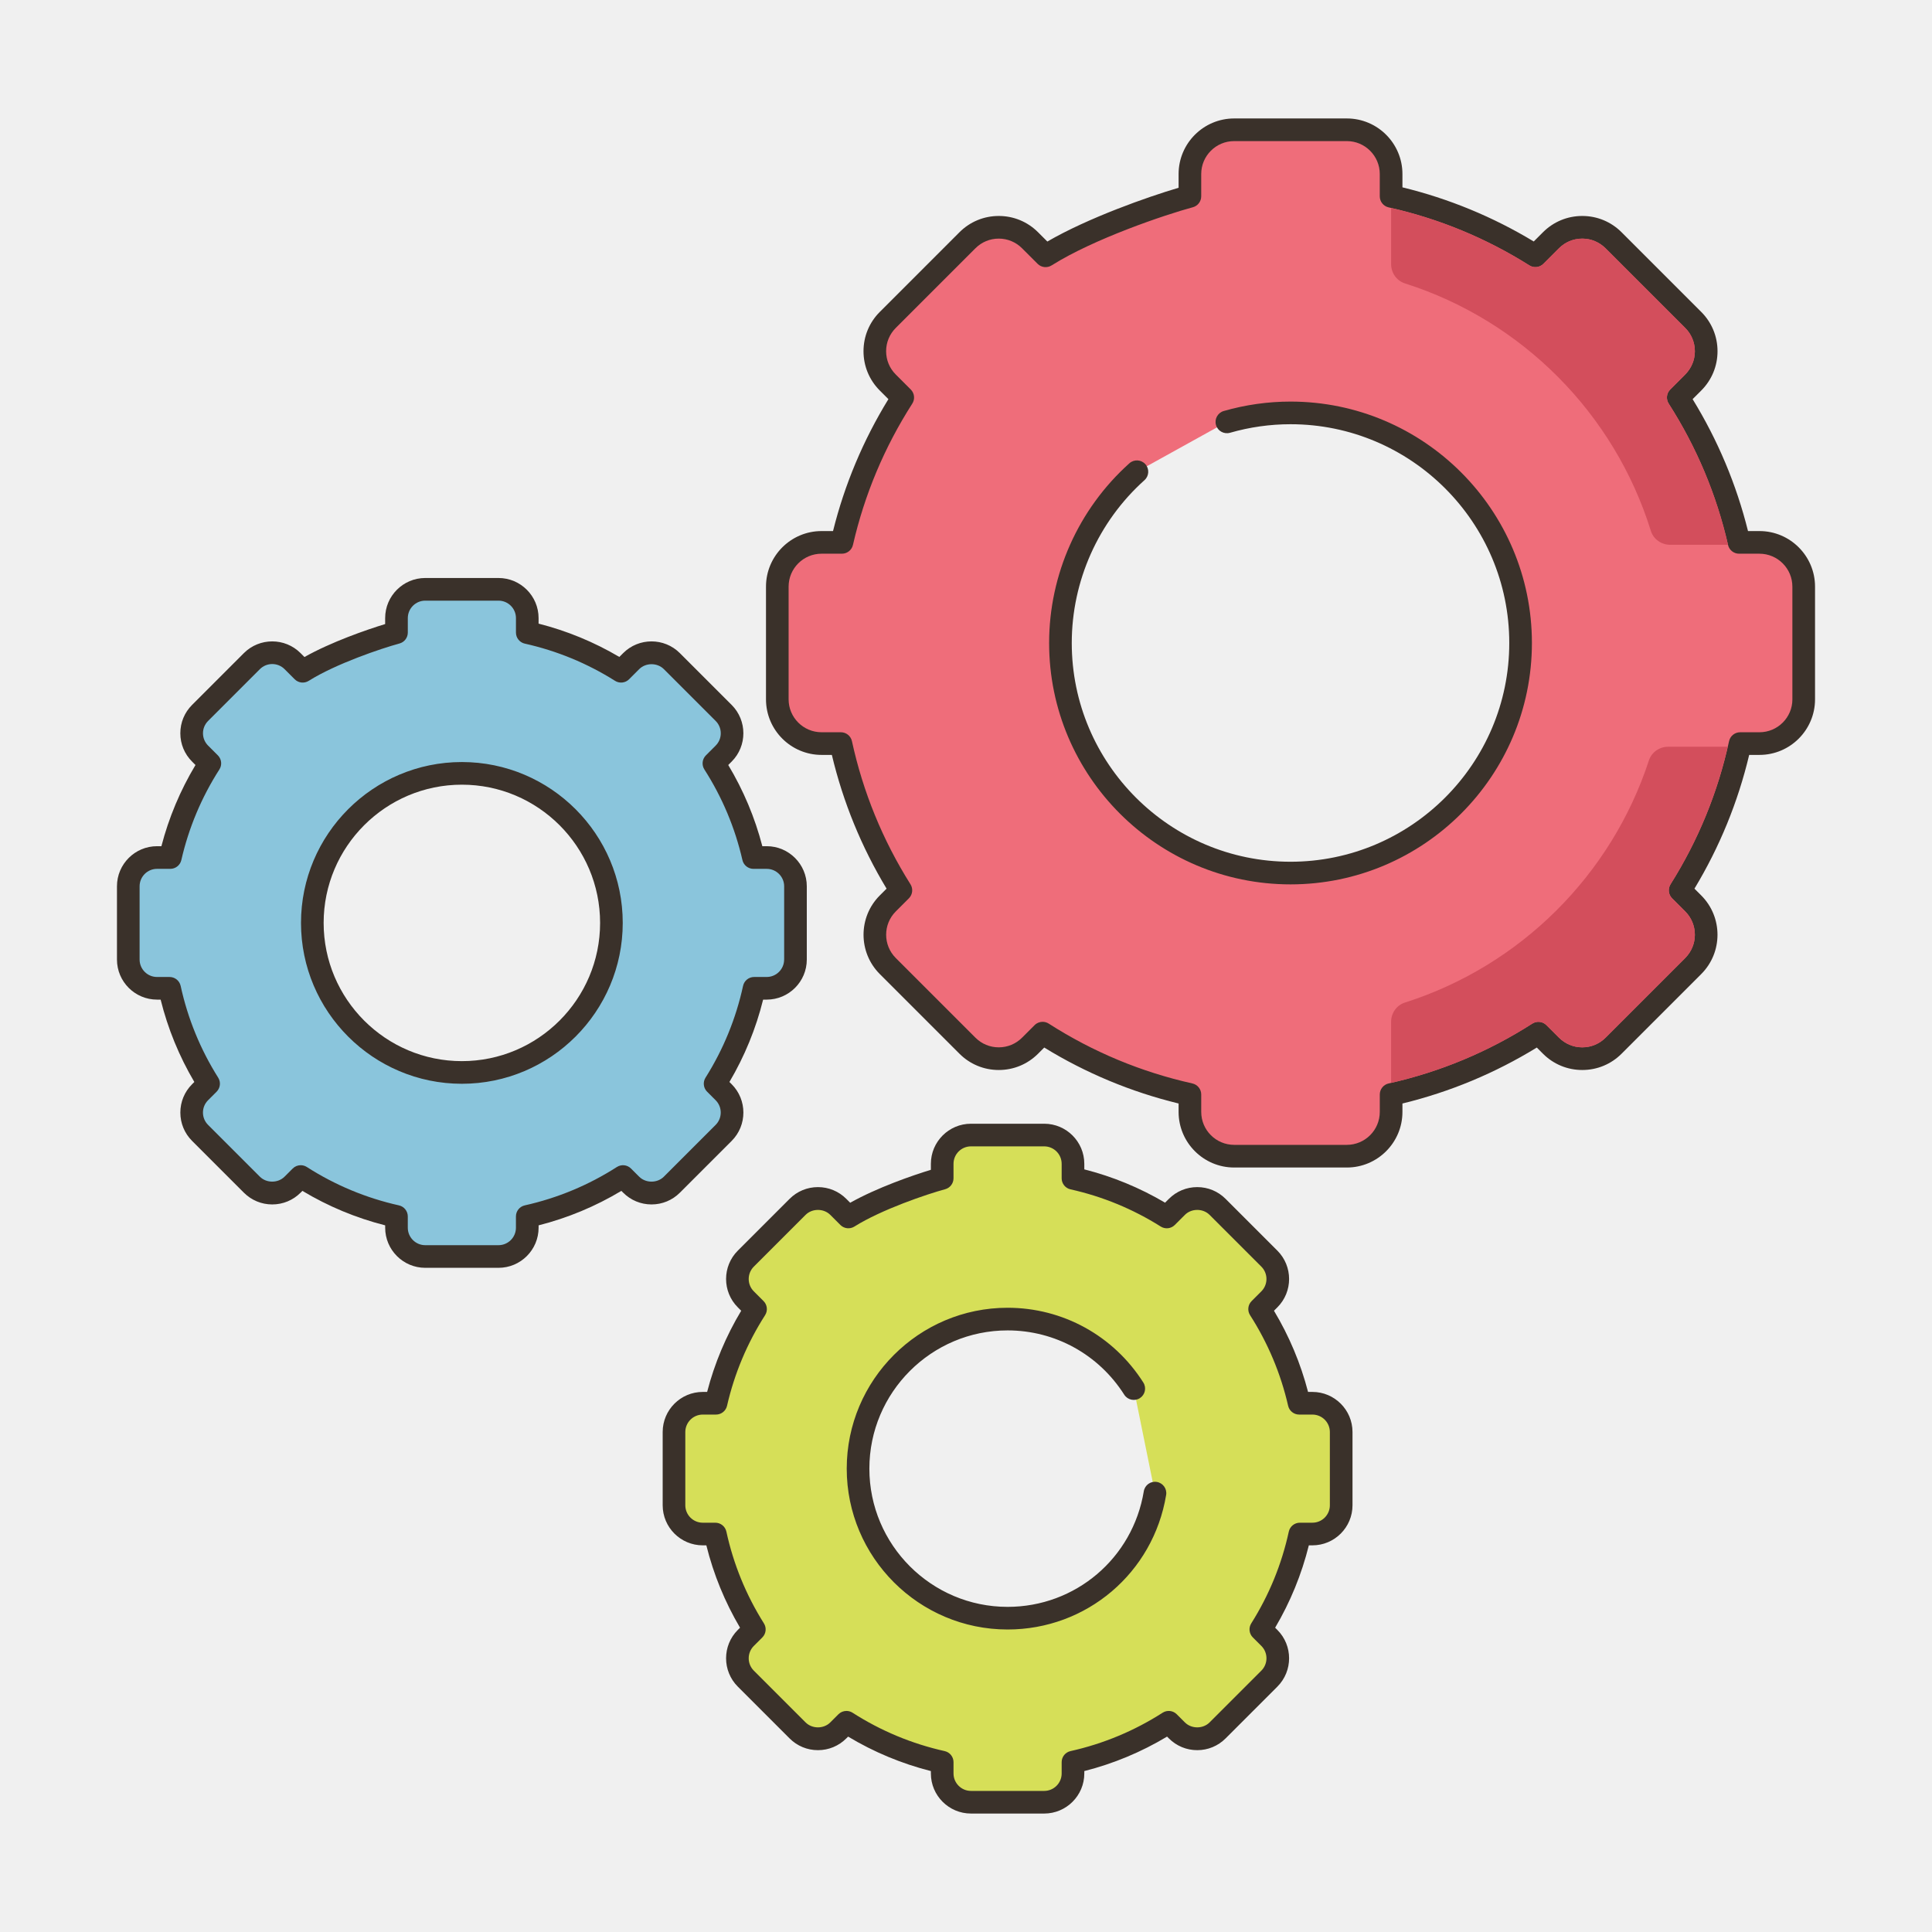
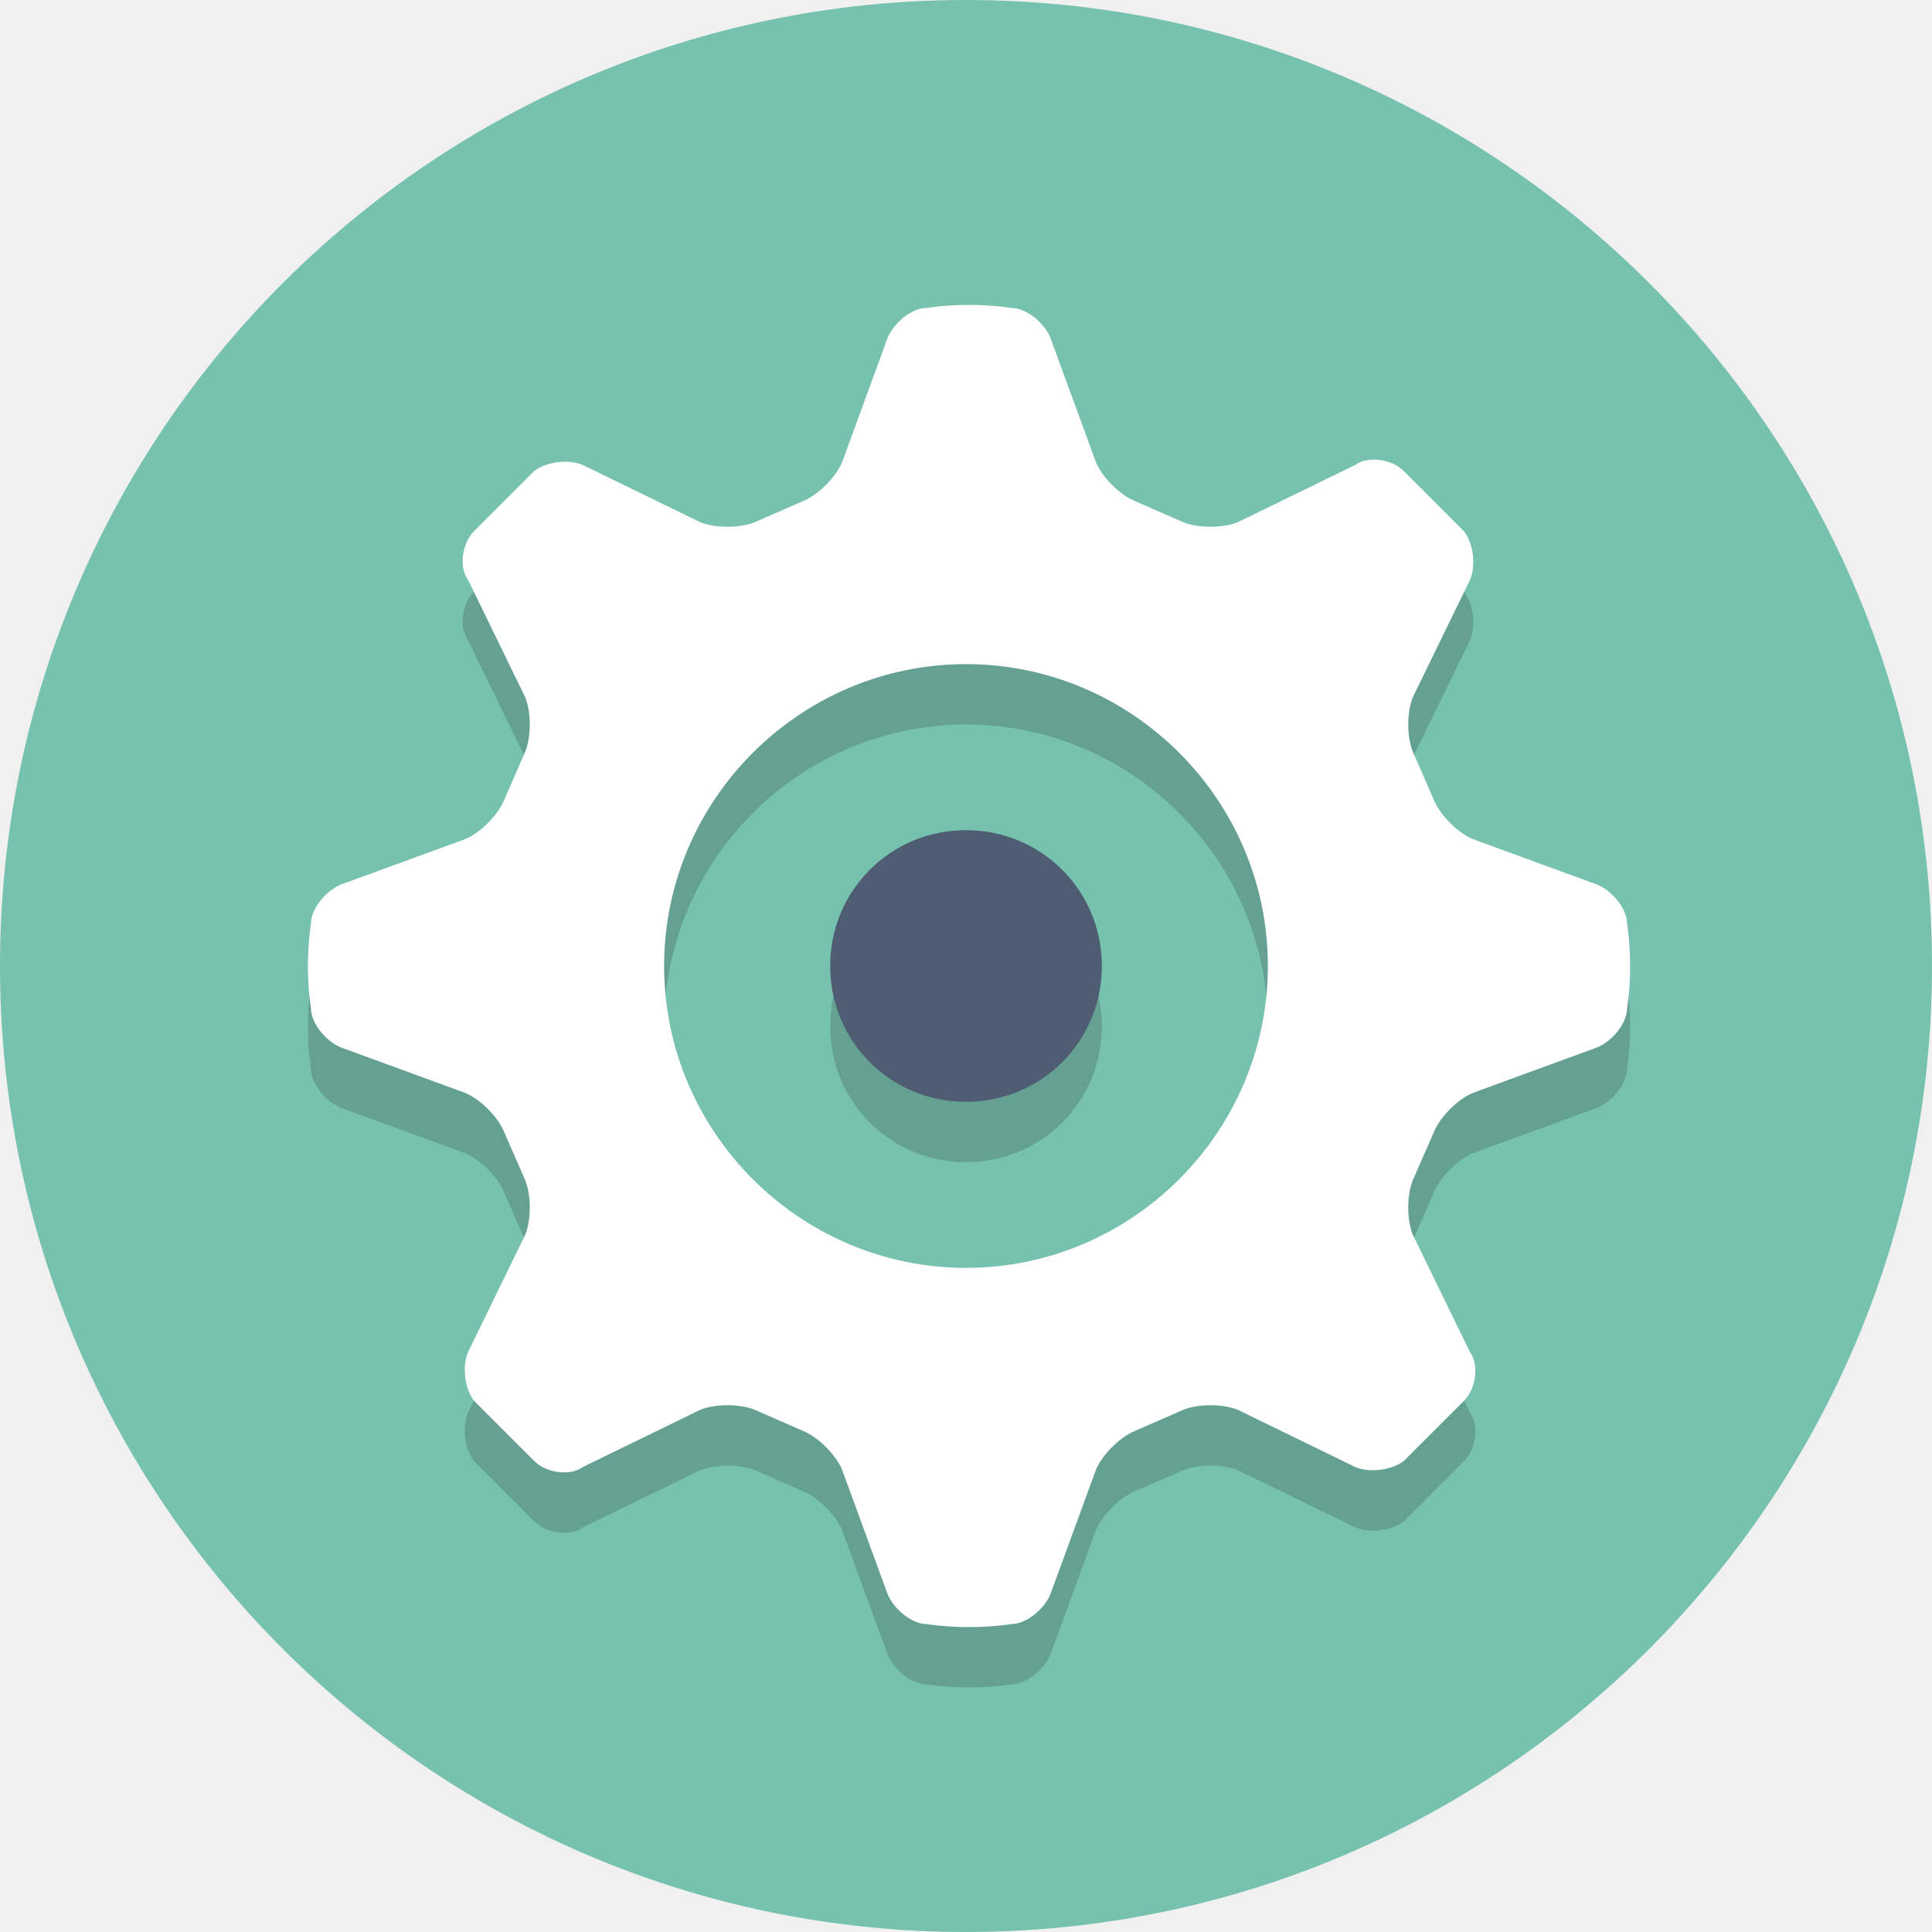
- <svg xmlns="http://www.w3.org/2000/svg" version="1.1" id="Layer_1" x="0px" y="0px" viewBox="0 0 256 256" style="enable-background:new 0 0 256 256;" xml:space="preserve">
+ <svg xmlns="http://www.w3.org/2000/svg" height="800px" width="800px" version="1.1" viewBox="0 0 64 64" xml:space="preserve">
  <style type="text/css">
- 	.st0{fill:#3A312A;}
- 	.st1{fill:#FCE8CB;}
- 	.st2{fill:#8AC5DC;}
- 	.st3{fill:#ED6E7A;}
- 	.st4{fill:#D7E057;}
- 	.st5{fill:#87796F;}
- 	.st6{fill:#695B51;}
- 	.st7{fill:#EF6D7A;}
- 	.st8{fill:#D6DF58;}
- 	.st9{fill:#6A5C52;}
- 	.st10{fill:#F16C7A;}
- 	.st11{fill:#8AC6DD;}
- 	.st12{fill:#D34E5C;}
- 	.st13{fill:#B9C239;}
- 	.st14{fill:#6CA8BF;}
- 	.st15{fill:#89C4DB;}
- 	.st16{fill:#D5DE58;}
- 	.st17{fill:#DECAAD;}
- 	.st18{fill:#D5DC57;}
- 	.st19{fill:#8AC3DA;}
- 	.st20{fill:#D4DB56;}
- 	.st21{fill:#EA6D7A;}
- 	.st22{fill:#FAE6CA;}
- 	.st23{fill:#EB6E7A;}
- 	.st24{fill:#F8E4C8;}
- 	.st25{fill:#E96C7A;}
- 	.st26{fill:#8AC2D9;}
- 	.st27{fill:#E86C7A;}
- 	.st28{fill:#8AC1D8;}
- 	.st29{fill:#D4DA55;}
+ 	.st0{fill:#76C2AF;}
+ 	.st1{opacity:0.2;}
+ 	.st2{fill:#231F20;}
+ 	.st3{fill:#4F5D73;}
+ 	.st4{fill:#FFFFFF;}
</style>
-   <g>
+   <g id="Layer_1">
+     <g>
+       <circle class="st0" cx="32" cy="32" r="32" />
+     </g>
+     <g class="st1">
+       <g>
+         <path class="st2" d="M27.5,34c0,2.5,2,4.5,4.5,4.5s4.5-2,4.5-4.5s-2-4.5-4.5-4.5S27.5,31.5,27.5,34z" />
+       </g>
+     </g>
+     <g class="st1">
+       <path class="st2" d="M53.9,32.6c0-0.5-0.5-1.1-1-1.3l-4.1-1.5c-0.5-0.2-1.1-0.8-1.3-1.3l-0.7-1.6c-0.2-0.5-0.2-1.3,0-1.8l1.9-3.9    c0.2-0.5,0.1-1.2-0.2-1.6l-2-2c-0.4-0.4-1.2-0.5-1.6-0.2l-3.9,1.9c-0.5,0.2-1.3,0.2-1.8,0l-1.6-0.7c-0.5-0.2-1.1-0.8-1.3-1.3    l-1.5-4.1c-0.2-0.5-0.8-1-1.3-1c0,0-0.6-0.1-1.4-0.1s-1.4,0.1-1.4,0.1c-0.5,0-1.1,0.5-1.3,1l-1.5,4.1c-0.2,0.5-0.8,1.1-1.3,1.3    l-1.6,0.7c-0.5,0.2-1.3,0.2-1.8,0l-3.9-1.9c-0.5-0.2-1.2-0.1-1.6,0.2l-2,2c-0.4,0.4-0.5,1.2-0.2,1.6l1.9,3.9    c0.2,0.5,0.2,1.3,0,1.8l-0.7,1.6c-0.2,0.5-0.8,1.1-1.3,1.3l-4.1,1.5c-0.5,0.2-1,0.8-1,1.3c0,0-0.1,0.6-0.1,1.4    c0,0.8,0.1,1.4,0.1,1.4c0,0.5,0.5,1.1,1,1.3l4.1,1.5c0.5,0.2,1.1,0.8,1.3,1.3l0.7,1.6c0.2,0.5,0.2,1.3,0,1.8l-1.9,3.9    c-0.2,0.5-0.1,1.2,0.2,1.6l2,2c0.4,0.4,1.2,0.5,1.6,0.2l3.9-1.9c0.5-0.2,1.3-0.2,1.8,0l1.6,0.7c0.5,0.2,1.1,0.8,1.3,1.3l1.5,4.1    c0.2,0.5,0.8,1,1.3,1c0,0,0.6,0.1,1.4,0.1s1.4-0.1,1.4-0.1c0.5,0,1.1-0.5,1.3-1l1.5-4.1c0.2-0.5,0.8-1.1,1.3-1.3l1.6-0.7    c0.5-0.2,1.3-0.2,1.8,0l3.9,1.9c0.5,0.2,1.2,0.1,1.6-0.2l2-2c0.4-0.4,0.5-1.2,0.2-1.6l-1.9-3.9c-0.2-0.5-0.2-1.3,0-1.8l0.7-1.6    c0.2-0.5,0.8-1.1,1.3-1.3l4.1-1.5c0.5-0.2,1-0.8,1-1.3c0,0,0.1-0.6,0.1-1.4C54,33.2,53.9,32.6,53.9,32.6z M32,44    c-5.5,0-10-4.5-10-10c0-5.5,4.5-10,10-10s10,4.5,10,10C42,39.5,37.5,44,32,44z" />
+     </g>
    <g>
      <g>
-         <path class="st2" d="M101.591,113.625h-1.756c-1.029-4.499-2.823-8.706-5.239-12.478l1.292-1.292c1.489-1.488,1.489-3.902,0-5.39     l-6.863-6.863c-1.489-1.489-3.902-1.489-5.391,0l-1.34,1.34c-3.763-2.371-7.953-4.125-12.429-5.124v-1.92     c0-2.105-1.706-3.812-3.812-3.812h-9.705c-2.105,0-3.812,1.707-3.812,3.812v1.92c-2.372,0.639-8.665,2.753-12.429,5.124     l-1.34-1.34c-1.489-1.489-3.902-1.489-5.391,0l-6.863,6.863c-1.489,1.489-1.489,3.902,0,5.39l1.292,1.292     c-2.416,3.771-4.21,7.979-5.24,12.478H20.81c-2.105,0-3.812,1.706-3.812,3.812v9.706c0,2.105,1.706,3.812,3.812,3.812h1.665     c0.99,4.554,2.762,8.817,5.169,12.639l-1.131,1.13c-1.489,1.489-1.489,3.902,0,5.391l6.863,6.863     c1.489,1.489,3.902,1.489,5.391,0l1.082-1.082c3.829,2.453,8.109,4.264,12.687,5.285v1.5c0,2.105,1.706,3.812,3.812,3.812h9.705     c2.105,0,3.812-1.707,3.812-3.812v-1.5c4.578-1.021,8.858-2.832,12.687-5.285l1.082,1.082c1.489,1.489,3.902,1.489,5.391,0     l6.863-6.863c1.489-1.489,1.489-3.902,0-5.391l-1.131-1.13c2.408-3.822,4.18-8.084,5.169-12.639h1.665     c2.105,0,3.812-1.707,3.812-3.812v-9.706C105.402,115.332,103.696,113.625,101.591,113.625z M61.2,142.106     c-10.944,0-19.816-8.872-19.816-19.816c0-10.944,8.872-19.816,19.816-19.816c10.944,0,19.817,8.872,19.817,19.816     C81.017,133.234,72.145,142.106,61.2,142.106z" />
+         <path class="st3" d="M27.5,32c0,2.5,2,4.5,4.5,4.5s4.5-2,4.5-4.5s-2-4.5-4.5-4.5S27.5,29.5,27.5,32z" />
      </g>
    </g>
    <g>
-       <g>
-         <path class="st0" d="M101.591,112.125h-0.578c-0.983-3.788-2.499-7.396-4.516-10.758l0.451-0.451c2.071-2.071,2.071-5.44,0-7.511     l-6.863-6.863c-2.07-2.071-5.44-2.072-7.513,0l-0.505,0.506c-3.35-1.977-6.939-3.457-10.702-4.413v-0.736     c0-2.929-2.383-5.312-5.313-5.312h-9.705c-2.929,0-5.312,2.383-5.312,5.312v0.793c-2.476,0.754-7.165,2.382-10.692,4.366     l-0.517-0.517c-2.07-2.071-5.439-2.07-7.512,0l-6.862,6.863c-1.004,1.003-1.557,2.337-1.557,3.756     c0,1.419,0.553,2.753,1.557,3.756l0.451,0.451c-2.017,3.36-3.531,6.968-4.516,10.758H20.81c-2.929,0-5.312,2.383-5.312,5.312     v9.706c0,2.929,2.383,5.312,5.312,5.312h0.475c0.954,3.839,2.452,7.5,4.465,10.912l-0.296,0.296     c-1.004,1.003-1.557,2.337-1.557,3.756c0,1.419,0.553,2.753,1.557,3.756l6.862,6.863c1.004,1.003,2.338,1.556,3.756,1.556     c1.419,0,2.753-0.553,3.756-1.556l0.241-0.241c3.423,2.054,7.103,3.586,10.968,4.568v0.316c0,2.929,2.383,5.312,5.312,5.312     h9.705c2.93,0,5.313-2.383,5.313-5.312v-0.316c3.865-0.981,7.545-2.514,10.967-4.568l0.241,0.241     c1.003,1.003,2.337,1.556,3.756,1.556s2.753-0.553,3.756-1.556l6.863-6.863c2.071-2.071,2.071-5.44,0-7.512l-0.297-0.296     c2.015-3.414,3.513-7.075,4.465-10.912h0.475c2.929,0,5.312-2.383,5.312-5.312v-9.706     C106.902,114.508,104.52,112.125,101.591,112.125z M103.902,127.143c0,1.274-1.037,2.312-2.312,2.312h-1.665     c-0.706,0-1.316,0.492-1.466,1.182c-0.938,4.317-2.61,8.408-4.973,12.158c-0.373,0.593-0.286,1.365,0.209,1.86l1.131,1.13     c0.901,0.901,0.901,2.368,0,3.27l-6.863,6.863c-0.873,0.873-2.396,0.873-3.27,0l-1.082-1.082     c-0.496-0.497-1.273-0.583-1.87-0.203c-3.752,2.404-7.857,4.115-12.203,5.084c-0.687,0.153-1.174,0.761-1.174,1.464v1.5     c0,1.274-1.037,2.312-2.313,2.312h-9.705c-1.274,0-2.312-1.037-2.312-2.312v-1.5c0-0.703-0.487-1.311-1.174-1.464     c-4.345-0.969-8.451-2.68-12.204-5.084c-0.249-0.159-0.53-0.237-0.809-0.237c-0.388,0-0.772,0.15-1.062,0.439l-1.082,1.082     c-0.873,0.873-2.396,0.873-3.27,0l-6.862-6.863c-0.437-0.437-0.678-1.017-0.678-1.634c0-0.617,0.241-1.198,0.678-1.634     l1.131-1.13c0.495-0.496,0.582-1.268,0.209-1.861c-2.361-3.747-4.034-7.837-4.974-12.158c-0.15-0.689-0.76-1.181-1.466-1.181     H20.81c-1.274,0-2.312-1.037-2.312-2.312v-9.706c0-1.274,1.037-2.312,2.312-2.312h1.757c0.699,0,1.307-0.483,1.462-1.166     c0.978-4.271,2.673-8.31,5.04-12.002c0.381-0.594,0.297-1.372-0.202-1.87l-1.292-1.292c-0.437-0.437-0.678-1.017-0.678-1.634     c0-0.617,0.241-1.197,0.678-1.634l6.862-6.863c0.902-0.901,2.369-0.901,3.27,0l1.341,1.341c0.494,0.495,1.268,0.582,1.86,0.208     c3.578-2.254,9.643-4.305,12.019-4.945c0.655-0.176,1.11-0.77,1.11-1.448v-1.92c0-1.274,1.037-2.312,2.312-2.312h9.705     c1.275,0,2.313,1.037,2.313,2.312v1.92c0,0.703,0.487,1.311,1.174,1.464c4.244,0.947,8.267,2.605,11.955,4.929     c0.594,0.375,1.366,0.287,1.861-0.209l1.339-1.34c0.873-0.873,2.396-0.873,3.27,0l6.863,6.863     c0.437,0.437,0.677,1.017,0.677,1.634c0,0.618-0.24,1.198-0.677,1.635l-1.292,1.292c-0.498,0.498-0.583,1.276-0.202,1.87     c2.367,3.696,4.063,7.734,5.04,12.003c0.155,0.682,0.763,1.166,1.462,1.166h1.756c1.274,0,2.312,1.037,2.312,2.312V127.143z      M61.2,100.974c-11.754,0-21.316,9.563-21.316,21.316c0,11.754,9.563,21.316,21.316,21.316s21.316-9.563,21.316-21.316     C82.517,110.536,72.954,100.974,61.2,100.974z M61.2,140.606c-10.1,0-18.316-8.217-18.316-18.316s8.217-18.316,18.316-18.316     s18.316,8.216,18.316,18.316S71.3,140.606,61.2,140.606z" />
-       </g>
-     </g>
-     <g>
-       <g>
-         <path class="st8" d="M173.903,185.937h-1.756c-1.029-4.499-2.823-8.706-5.239-12.477l1.292-1.292     c1.489-1.489,1.489-3.902,0-5.391l-6.863-6.863c-1.489-1.489-3.902-1.489-5.39,0l-1.34,1.34     c-3.763-2.371-7.953-4.125-12.429-5.123v-1.92c0-2.105-1.707-3.812-3.812-3.812h-9.706c-2.105,0-3.812,1.707-3.812,3.812v1.92     c-2.372,0.639-8.665,2.753-12.429,5.123l-1.34-1.34c-1.489-1.489-3.902-1.489-5.391,0l-6.863,6.863     c-1.489,1.489-1.489,3.902,0,5.391l1.292,1.292c-2.416,3.771-4.21,7.979-5.24,12.477h-1.756c-2.105,0-3.812,1.707-3.812,3.812     v9.706c0,2.105,1.706,3.812,3.812,3.812h1.664c0.99,4.554,2.762,8.817,5.169,12.639l-1.131,1.131     c-1.489,1.488-1.489,3.902,0,5.391l6.863,6.863c1.489,1.489,3.902,1.489,5.391,0l1.082-1.082     c3.829,2.453,8.109,4.264,12.687,5.285v1.5c0,2.105,1.707,3.812,3.812,3.812h9.706c2.105,0,3.812-1.707,3.812-3.812v-1.5     c4.578-1.021,8.858-2.832,12.687-5.285l1.082,1.082c1.489,1.489,3.902,1.489,5.39,0l6.863-6.863c1.489-1.489,1.489-3.902,0-5.391     l-1.13-1.131c2.408-3.822,4.179-8.084,5.169-12.639h1.665c2.105,0,3.812-1.707,3.812-3.812v-9.706     C177.714,187.644,176.008,185.937,173.903,185.937z M133.512,214.418c-10.944,0-19.816-8.872-19.816-19.816     c0-10.944,8.872-19.816,19.816-19.816c7.039,0,13.205,3.681,16.721,9.211l2.808,13.849     C151.489,207.243,143.349,214.418,133.512,214.418z" />
-       </g>
-     </g>
-     <g>
-       <g>
-         <path class="st0" d="M153.284,196.365c-0.824-0.138-1.589,0.418-1.725,1.236c-1.464,8.875-9.055,15.317-18.048,15.317     c-10.1,0-18.315-8.217-18.315-18.316s8.216-18.316,18.315-18.316c6.288,0,12.065,3.184,15.455,8.516     c0.443,0.7,1.373,0.905,2.07,0.461c0.699-0.445,0.905-1.372,0.461-2.071c-3.942-6.203-10.667-9.907-17.986-9.907     c-11.753,0-21.315,9.563-21.315,21.316s9.563,21.316,21.315,21.316c10.469,0,19.304-7.498,21.009-17.829     C154.655,197.272,154.102,196.5,153.284,196.365z M173.902,184.437h-0.578c-0.983-3.787-2.498-7.396-4.516-10.757l0.451-0.451     c2.071-2.071,2.071-5.44,0-7.512l-6.863-6.863c-1.003-1.003-2.337-1.556-3.755-1.556c-1.419,0-2.753,0.553-3.756,1.556     l-0.507,0.507c-3.351-1.978-6.94-3.458-10.702-4.413v-0.736c0-2.929-2.383-5.312-5.312-5.312h-9.706     c-2.929,0-5.312,2.383-5.312,5.312v0.793c-2.476,0.754-7.164,2.382-10.691,4.366l-0.517-0.517     c-1.004-1.003-2.338-1.556-3.756-1.556c-1.419,0-2.753,0.553-3.756,1.556l-6.863,6.863c-2.071,2.071-2.071,5.441,0,7.512     l0.451,0.451c-2.018,3.361-3.532,6.97-4.516,10.757h-0.578c-2.929,0-5.312,2.383-5.312,5.312v9.706     c0,2.929,2.383,5.311,5.312,5.311h0.474c0.954,3.84,2.452,7.501,4.465,10.913l-0.296,0.296c-2.071,2.071-2.071,5.44,0,7.512     l6.863,6.863c1.003,1.003,2.337,1.556,3.756,1.556c1.418,0,2.752-0.553,3.756-1.556l0.241-0.241     c3.422,2.054,7.101,3.586,10.967,4.567v0.317c0,2.929,2.383,5.311,5.312,5.311h9.706c2.929,0,5.312-2.382,5.312-5.311v-0.317     c3.866-0.981,7.546-2.514,10.967-4.568l0.242,0.242c1.003,1.003,2.337,1.556,3.756,1.556c1.418,0,2.752-0.553,3.755-1.556     l6.863-6.863c2.071-2.071,2.071-5.441,0-7.512l-0.296-0.296c2.013-3.412,3.511-7.073,4.465-10.913h0.474     c2.929,0,5.312-2.382,5.312-5.311v-9.706C179.214,186.82,176.831,184.437,173.902,184.437z M176.214,199.455     c0,1.274-1.037,2.311-2.312,2.311h-1.664c-0.706,0-1.315,0.492-1.466,1.181c-0.939,4.321-2.612,8.412-4.974,12.158     c-0.373,0.593-0.286,1.365,0.209,1.861l1.131,1.13c0.901,0.901,0.901,2.368,0,3.27l-6.863,6.863     c-0.873,0.874-2.396,0.874-3.269,0l-1.083-1.082c-0.497-0.498-1.273-0.583-1.87-0.202c-3.751,2.404-7.857,4.115-12.203,5.084     c-0.687,0.153-1.174,0.761-1.174,1.464v1.501c0,1.274-1.037,2.311-2.312,2.311h-9.706c-1.274,0-2.312-1.037-2.312-2.311v-1.501     c0-0.703-0.487-1.311-1.174-1.464c-4.346-0.969-8.452-2.68-12.203-5.084c-0.249-0.159-0.53-0.237-0.809-0.237     c-0.388,0-0.772,0.15-1.062,0.439l-1.082,1.082c-0.873,0.874-2.396,0.874-3.27,0l-6.863-6.863c-0.901-0.901-0.901-2.368,0-3.269     l1.131-1.13c0.495-0.496,0.582-1.268,0.209-1.861c-2.361-3.747-4.034-7.837-4.974-12.158c-0.15-0.689-0.76-1.181-1.466-1.181     h-1.664c-1.274,0-2.312-1.037-2.312-2.311v-9.706c0-1.274,1.037-2.312,2.312-2.312h1.756c0.699,0,1.307-0.483,1.462-1.166     c0.977-4.269,2.673-8.307,5.04-12.002c0.381-0.593,0.296-1.372-0.202-1.87l-1.292-1.292c-0.901-0.901-0.901-2.368,0-3.27     l6.863-6.863c0.873-0.873,2.396-0.873,3.27,0l1.34,1.34c0.494,0.495,1.266,0.582,1.86,0.208     c3.579-2.254,9.643-4.304,12.019-4.944c0.655-0.176,1.11-0.77,1.11-1.448v-1.92c0-1.274,1.037-2.312,2.312-2.312h9.706     c1.274,0,2.312,1.037,2.312,2.312v1.92c0,0.703,0.487,1.311,1.174,1.464c4.243,0.946,8.266,2.604,11.955,4.929     c0.595,0.374,1.366,0.287,1.86-0.208l1.341-1.341c0.873-0.872,2.396-0.874,3.269,0l6.863,6.863c0.901,0.901,0.901,2.368,0,3.27     l-1.292,1.292c-0.498,0.498-0.583,1.276-0.202,1.87c2.367,3.696,4.063,7.734,5.04,12.002c0.155,0.682,0.763,1.166,1.462,1.166     h1.756c1.274,0,2.312,1.037,2.312,2.312V199.455z" />
-       </g>
-     </g>
-     <g>
-       <g>
-         <path class="st7" d="M233.138,71.869h-2.701c-1.584-6.921-4.344-13.394-8.06-19.196l1.987-1.987c2.29-2.29,2.29-6.003,0-8.293     l-10.558-10.558c-2.29-2.29-6.003-2.29-8.293,0l-2.062,2.062c-5.79-3.647-12.235-6.347-19.121-7.883v-2.954     c0-3.238-2.625-5.864-5.864-5.864h-14.931c-3.239,0-5.864,2.626-5.864,5.864v2.954c-3.649,0.983-13.331,4.235-19.12,7.883     l-2.062-2.062c-2.29-2.29-6.003-2.29-8.293,0l-10.558,10.558c-2.29,2.29-2.29,6.003,0,8.293l1.988,1.987     c-3.717,5.802-6.477,12.274-8.061,19.196h-2.701c-3.239,0-5.864,2.625-5.864,5.864v14.931c0,3.239,2.625,5.864,5.864,5.864h2.561     c1.523,7.007,4.249,13.563,7.953,19.443l-1.74,1.739c-2.29,2.29-2.29,6.003,0,8.293l10.558,10.558c2.29,2.29,6.003,2.29,8.293,0     l1.664-1.665c5.891,3.774,12.475,6.559,19.518,8.13v2.308c0,3.238,2.626,5.864,5.864,5.864h14.931     c3.239,0,5.864-2.625,5.864-5.864v-2.308c7.042-1.571,13.627-4.356,19.518-8.13l1.665,1.665c2.29,2.29,6.003,2.29,8.293,0     l10.558-10.558c2.29-2.29,2.29-6.003,0-8.293l-1.739-1.739c3.704-5.88,6.43-12.437,7.953-19.443h2.561     c3.239,0,5.864-2.625,5.864-5.864V77.733C239.002,74.494,236.376,71.869,233.138,71.869z M171,115.685     c-16.837,0-30.486-13.649-30.486-30.486c0-9.014,3.914-17.111,10.133-22.692l11.92-6.603c2.679-0.77,5.506-1.191,8.432-1.191     c16.837,0,30.486,13.649,30.486,30.486C201.486,102.035,187.837,115.685,171,115.685z" />
-       </g>
-     </g>
-     <g>
-       <g>
-         <path class="st0" d="M233.138,70.369h-1.518c-1.538-6.177-4.002-12.045-7.339-17.48l1.143-1.143     c1.391-1.391,2.157-3.24,2.157-5.207s-0.767-3.816-2.157-5.207l-10.558-10.558c-1.391-1.391-3.24-2.157-5.207-2.157     s-3.816,0.766-5.207,2.157l-1.224,1.223c-5.418-3.271-11.26-5.679-17.398-7.173v-1.764c0-4.061-3.304-7.364-7.364-7.364h-14.932     c-4.061,0-7.364,3.303-7.364,7.364v1.82c-4.108,1.211-11.997,3.992-17.391,7.125l-1.231-1.231     c-1.391-1.391-3.24-2.157-5.207-2.157s-3.816,0.766-5.207,2.157l-10.558,10.558c-1.391,1.391-2.157,3.24-2.157,5.207     s0.767,3.816,2.157,5.207l1.143,1.143c-3.337,5.435-5.801,11.303-7.339,17.48h-1.518c-4.061,0-7.364,3.303-7.364,7.364v14.932     c0,4.061,3.304,7.364,7.364,7.364h1.363c1.488,6.256,3.923,12.207,7.251,17.722l-0.9,0.9c-2.871,2.871-2.871,7.543,0,10.415     l10.558,10.558c1.391,1.391,3.24,2.157,5.207,2.157s3.816-0.766,5.207-2.157l0.819-0.819c5.526,3.392,11.504,5.882,17.803,7.415     v1.118c0,4.061,3.304,7.364,7.364,7.364h14.932c4.061,0,7.364-3.303,7.364-7.364v-1.118c6.299-1.533,12.277-4.023,17.803-7.415     l0.819,0.819c1.391,1.391,3.24,2.157,5.207,2.157s3.816-0.766,5.207-2.157l10.558-10.558c2.871-2.871,2.871-7.543,0-10.415     l-0.9-0.9c3.328-5.515,5.763-11.465,7.251-17.722h1.363c4.061,0,7.364-3.303,7.364-7.364V77.732     C240.502,73.672,237.198,70.369,233.138,70.369z M237.502,92.664c0,2.406-1.958,4.364-4.364,4.364h-2.561     c-0.706,0-1.315,0.492-1.466,1.181c-1.465,6.738-4.074,13.118-7.757,18.963c-0.373,0.593-0.286,1.365,0.209,1.86l1.739,1.738     c1.701,1.702,1.701,4.471,0,6.172l-10.558,10.558c-0.824,0.824-1.92,1.278-3.086,1.278s-2.262-0.454-3.086-1.279l-1.665-1.664     c-0.498-0.497-1.273-0.583-1.87-0.202c-5.85,3.749-12.254,6.417-19.035,7.93c-0.686,0.153-1.173,0.761-1.173,1.464v2.308     c0,2.406-1.958,4.364-4.364,4.364h-14.932c-2.406,0-4.364-1.958-4.364-4.364v-2.308c0-0.703-0.487-1.311-1.173-1.464     c-6.781-1.513-13.186-4.181-19.035-7.93c-0.249-0.159-0.53-0.237-0.809-0.237c-0.388,0-0.771,0.149-1.062,0.439l-1.665,1.665     c-0.824,0.824-1.92,1.278-3.086,1.278s-2.262-0.454-3.086-1.278l-10.558-10.558c-1.701-1.702-1.701-4.471,0-6.172l1.739-1.739     c0.495-0.496,0.582-1.268,0.209-1.86c-3.683-5.845-6.292-12.226-7.757-18.963c-0.15-0.689-0.76-1.181-1.466-1.181h-2.561     c-2.406,0-4.364-1.958-4.364-4.364V77.732c0-2.406,1.958-4.364,4.364-4.364h2.701c0.699,0,1.306-0.483,1.462-1.166     c1.524-6.658,4.169-12.957,7.861-18.721c0.381-0.593,0.296-1.372-0.202-1.87l-1.987-1.987c-0.824-0.824-1.278-1.92-1.278-3.086     s0.454-2.261,1.278-3.085l10.558-10.558c0.824-0.824,1.92-1.278,3.086-1.278s2.262,0.454,3.086,1.278l2.063,2.062     c0.494,0.496,1.268,0.583,1.86,0.208c5.582-3.517,15.017-6.708,18.71-7.703c0.655-0.176,1.11-0.77,1.11-1.448v-2.954     c0-2.406,1.958-4.364,4.364-4.364h14.932c2.406,0,4.364,1.958,4.364,4.364v2.954c0,0.703,0.487,1.311,1.174,1.464     c6.621,1.477,12.895,4.063,18.646,7.688c0.593,0.374,1.366,0.287,1.86-0.208l2.063-2.062c0.824-0.824,1.92-1.278,3.086-1.278     s2.262,0.454,3.086,1.278l10.558,10.558c0.824,0.824,1.278,1.92,1.278,3.085s-0.454,2.262-1.278,3.086l-1.987,1.987     c-0.498,0.498-0.583,1.276-0.202,1.87c3.692,5.764,6.337,12.063,7.861,18.721c0.156,0.682,0.763,1.166,1.462,1.166h2.701     c2.406,0,4.364,1.958,4.364,4.364V92.664z M171,53.212c-2.984,0-5.961,0.42-8.847,1.249c-0.796,0.229-1.257,1.06-1.027,1.856     c0.229,0.797,1.061,1.253,1.855,1.028c2.616-0.752,5.314-1.133,8.019-1.133c15.983,0,28.986,13.003,28.986,28.986     S186.983,114.185,171,114.185s-28.986-13.003-28.986-28.986c0-8.216,3.512-16.08,9.636-21.576     c0.616-0.553,0.668-1.501,0.114-2.118c-0.552-0.616-1.501-0.669-2.118-0.114c-6.757,6.064-10.632,14.742-10.632,23.808     c0,17.637,14.349,31.986,31.986,31.986s31.986-14.349,31.986-31.986S188.638,53.212,171,53.212z" />
-       </g>
-     </g>
-     <g>
-       <g>
-         <path class="st12" d="M221.121,53.495c-0.384-0.599-0.309-1.38,0.194-1.883l1.866-1.865c0.717-0.717,1.238-1.633,1.364-2.638     c0.173-1.373-0.285-2.698-1.242-3.655l-10.437-10.437c-0.717-0.717-1.633-1.238-2.638-1.364     c-1.373-0.173-2.697,0.285-3.655,1.243l-2.063,2.062c-0.5,0.5-1.275,0.577-1.874,0.2c-5.654-3.56-11.813-6.112-18.307-7.599     v7.443c0,1.155,0.73,2.2,1.83,2.55c15.518,4.933,27.748,17.231,32.586,32.788c0.345,1.109,1.395,1.846,2.556,1.846h7.669     C227.448,65.541,224.807,59.252,221.121,53.495z" />
-       </g>
-     </g>
-     <g>
-       <g>
-         <path class="st12" d="M221.563,119.032c-0.5-0.5-0.577-1.275-0.2-1.873c3.543-5.628,6.08-11.753,7.57-18.211h-7.899     c-1.146,0-2.186,0.72-2.543,1.809c-4.984,15.22-17.052,27.227-32.33,32.086c-1.101,0.35-1.832,1.395-1.832,2.55v8.09     c6.652-1.524,12.941-4.156,18.696-7.841c0.599-0.383,1.38-0.309,1.883,0.194l1.545,1.544c0.717,0.716,1.633,1.237,2.639,1.363     c1.373,0.172,2.696-0.286,3.652-1.243l10.437-10.436c0.717-0.717,1.238-1.634,1.364-2.64c0.172-1.373-0.286-2.696-1.243-3.654     L221.563,119.032z" />
-       </g>
+       <path class="st4" d="M53.9,30.6c0-0.5-0.5-1.1-1-1.3l-4.1-1.5c-0.5-0.2-1.1-0.8-1.3-1.3l-0.7-1.6c-0.2-0.5-0.2-1.3,0-1.8l1.9-3.9    c0.2-0.5,0.1-1.2-0.2-1.6l-2-2c-0.4-0.4-1.2-0.5-1.6-0.2l-3.9,1.9c-0.5,0.2-1.3,0.2-1.8,0l-1.6-0.7c-0.5-0.2-1.1-0.8-1.3-1.3    l-1.5-4.1c-0.2-0.5-0.8-1-1.3-1c0,0-0.6-0.1-1.4-0.1s-1.4,0.1-1.4,0.1c-0.5,0-1.1,0.5-1.3,1l-1.5,4.1c-0.2,0.5-0.8,1.1-1.3,1.3    l-1.6,0.7c-0.5,0.2-1.3,0.2-1.8,0l-3.9-1.9c-0.5-0.2-1.2-0.1-1.6,0.2l-2,2c-0.4,0.4-0.5,1.2-0.2,1.6l1.9,3.9    c0.2,0.5,0.2,1.3,0,1.8l-0.7,1.6c-0.2,0.5-0.8,1.1-1.3,1.3l-4.1,1.5c-0.5,0.2-1,0.8-1,1.3c0,0-0.1,0.6-0.1,1.4    c0,0.8,0.1,1.4,0.1,1.4c0,0.5,0.5,1.1,1,1.3l4.1,1.5c0.5,0.2,1.1,0.8,1.3,1.3l0.7,1.6c0.2,0.5,0.2,1.3,0,1.8l-1.9,3.9    c-0.2,0.5-0.1,1.2,0.2,1.6l2,2c0.4,0.4,1.2,0.5,1.6,0.2l3.9-1.9c0.5-0.2,1.3-0.2,1.8,0l1.6,0.7c0.5,0.2,1.1,0.8,1.3,1.3l1.5,4.1    c0.2,0.5,0.8,1,1.3,1c0,0,0.6,0.1,1.4,0.1s1.4-0.1,1.4-0.1c0.5,0,1.1-0.5,1.3-1l1.5-4.1c0.2-0.5,0.8-1.1,1.3-1.3l1.6-0.7    c0.5-0.2,1.3-0.2,1.8,0l3.9,1.9c0.5,0.2,1.2,0.1,1.6-0.2l2-2c0.4-0.4,0.5-1.2,0.2-1.6l-1.9-3.9c-0.2-0.5-0.2-1.3,0-1.8l0.7-1.6    c0.2-0.5,0.8-1.1,1.3-1.3l4.1-1.5c0.5-0.2,1-0.8,1-1.3c0,0,0.1-0.6,0.1-1.4C54,31.2,53.9,30.6,53.9,30.6z M32,42    c-5.5,0-10-4.5-10-10c0-5.5,4.5-10,10-10s10,4.5,10,10C42,37.5,37.5,42,32,42z" />
    </g>
  </g>
+   <g id="Layer_2">
+ </g>
</svg>
